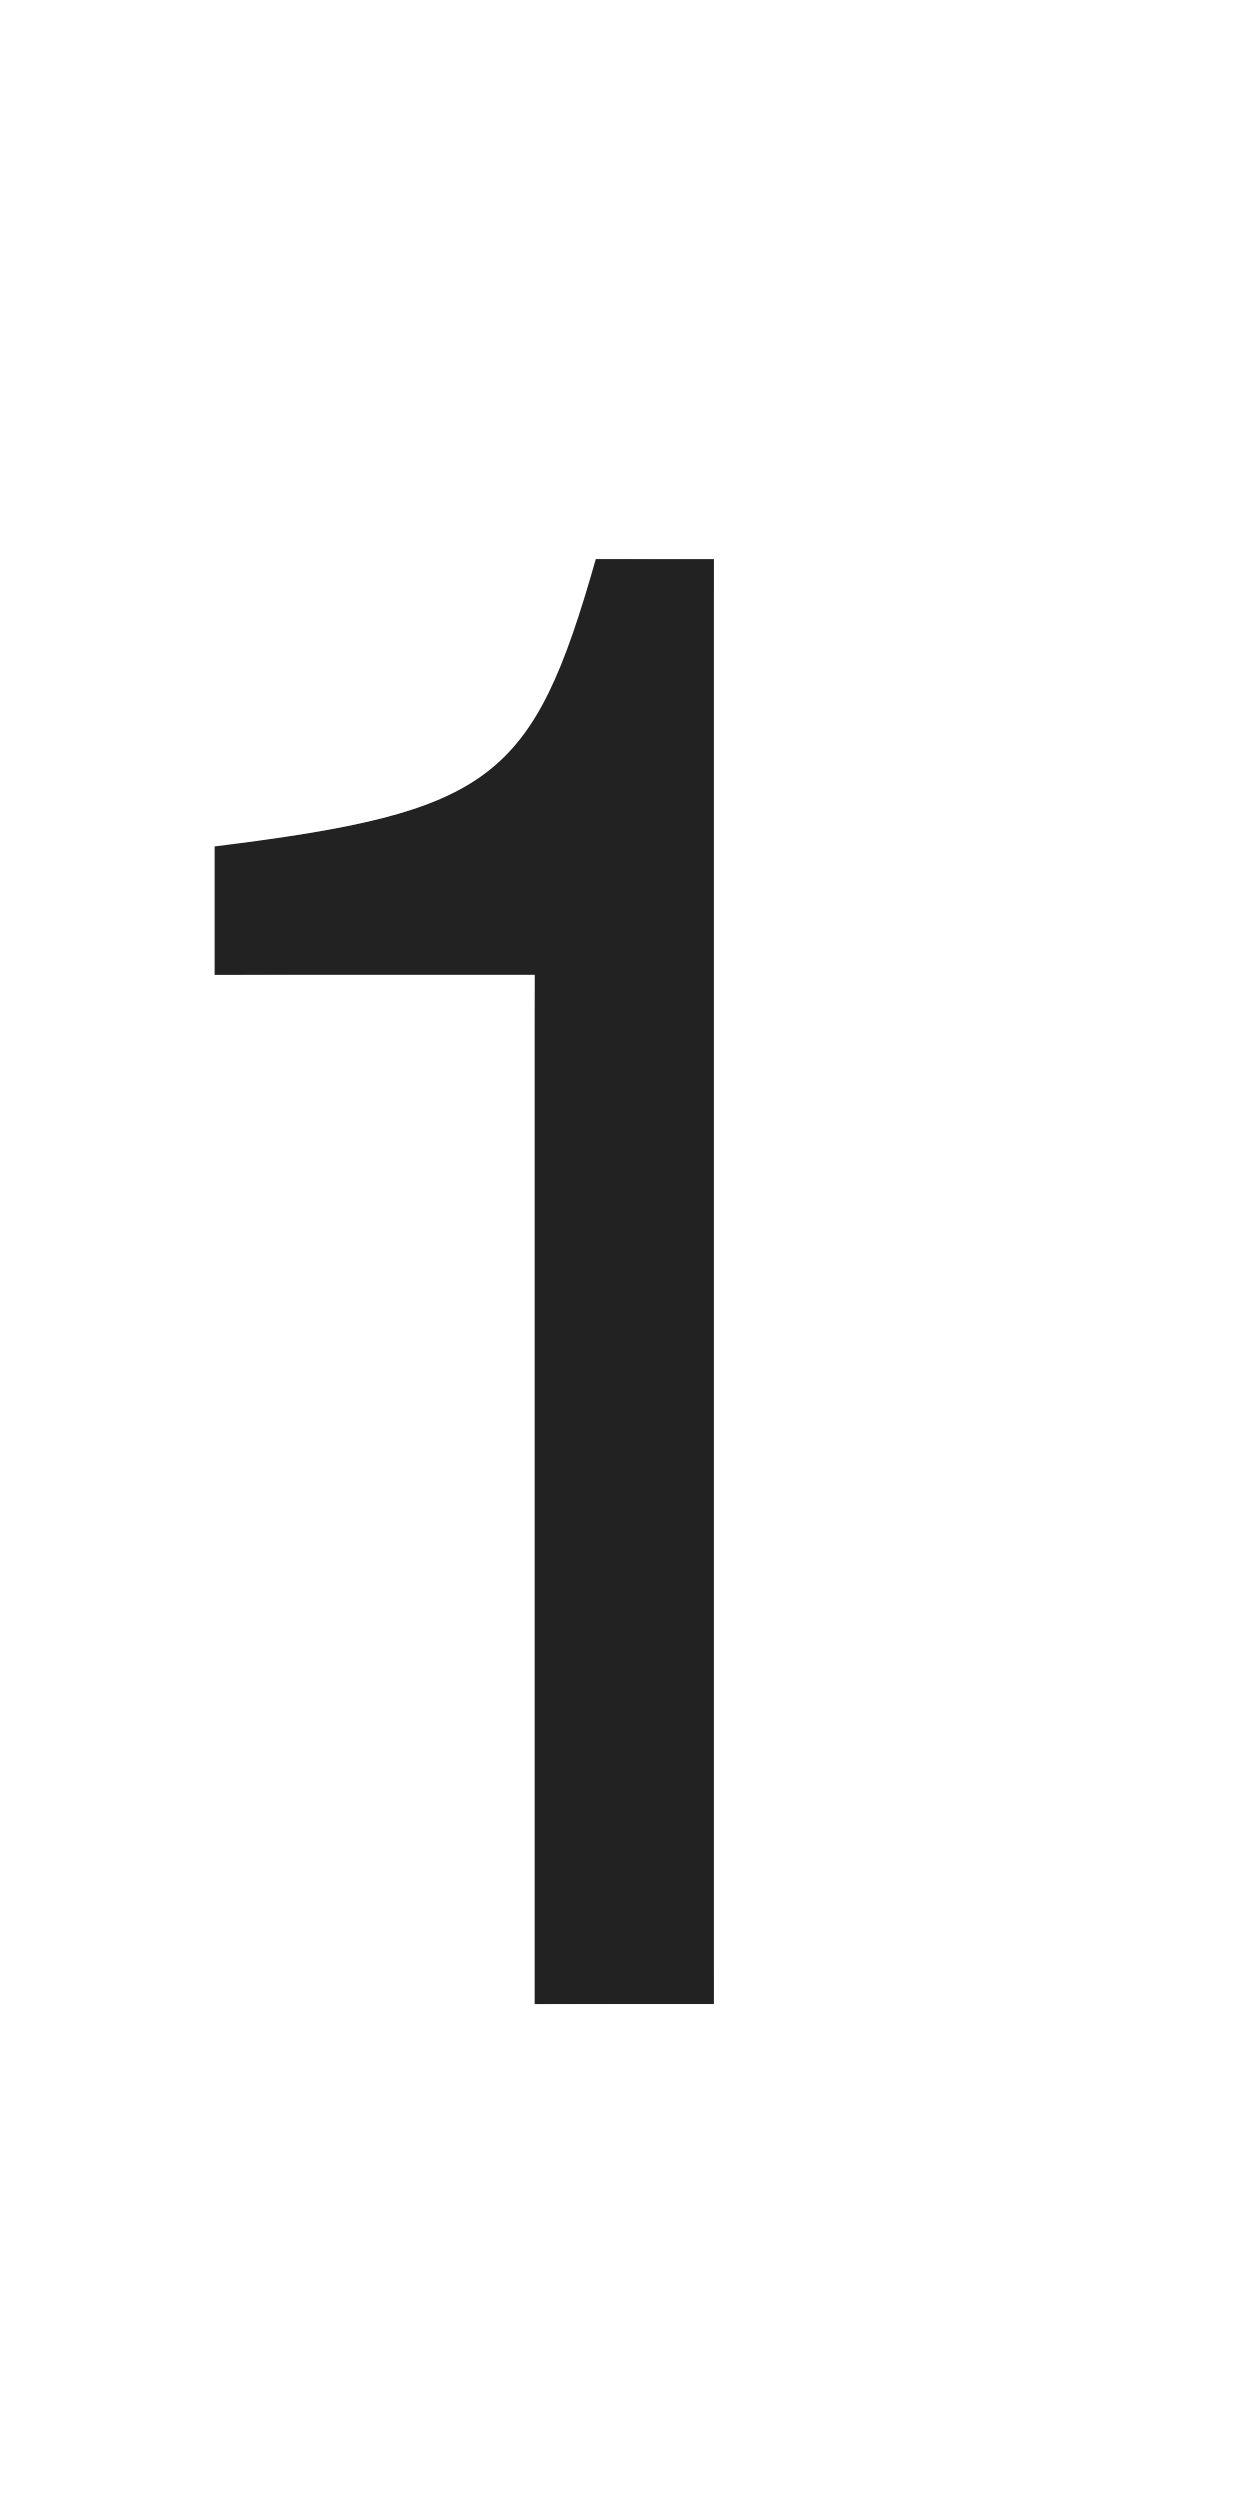
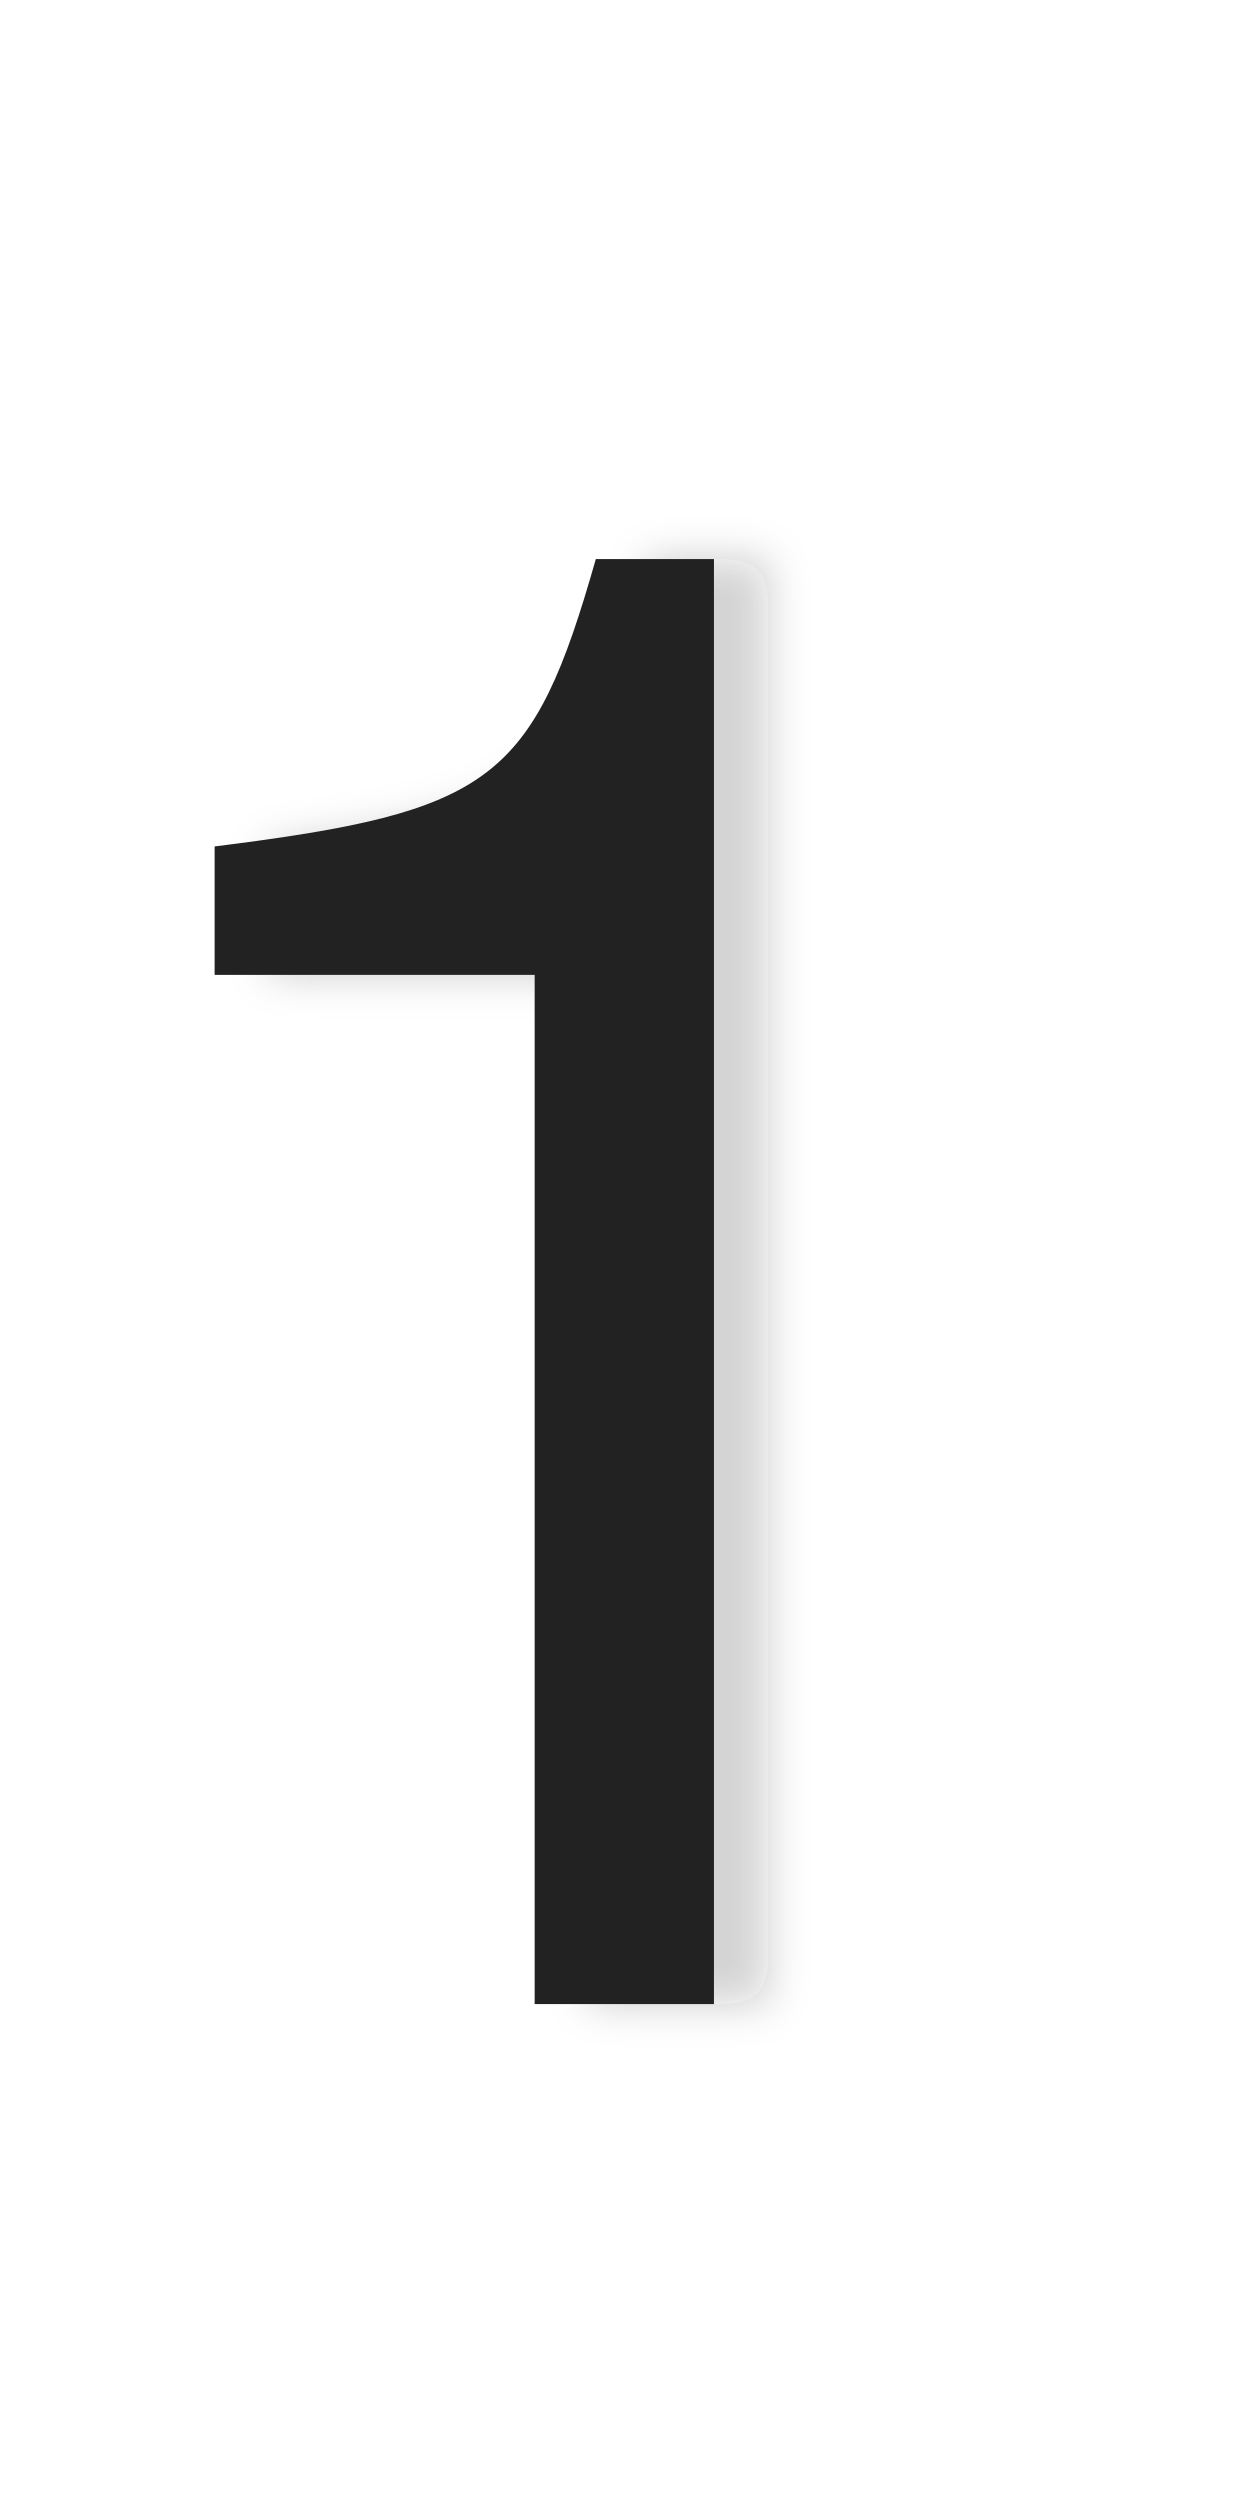
<svg xmlns="http://www.w3.org/2000/svg" viewBox="0 0 185 368">
  <defs>
    <style>
      .cls-1 {
        fill: #212121;
        font-size: 300px;
        font-family: HelveticaNeue, Helvetica Neue;
      }

      .cls-2 {
        filter: url(#_1);
      }
    </style>
    <filter id="_1" x="0" y="0" width="185" height="368" filterUnits="userSpaceOnUse">
      <feOffset dx="8" input="SourceAlpha" />
      <feGaussianBlur stdDeviation="3" result="blur" />
-       <feFlood flood-color="#fff" flood-opacity="0.302" />
+       <feFlood flood-color="#212121" flood-opacity="0.2" />
      <feComposite operator="in" in2="blur" />
      <feComposite in="SourceGraphic" />
    </filter>
  </defs>
  <g class="cls-2" transform="matrix(1, 0, 0, 1, 0, 0)">
    <text id="_1-2" data-name="1" class="cls-1" transform="translate(1 295)">
      <tspan x="0" y="0">1</tspan>
    </text>
  </g>
</svg>
